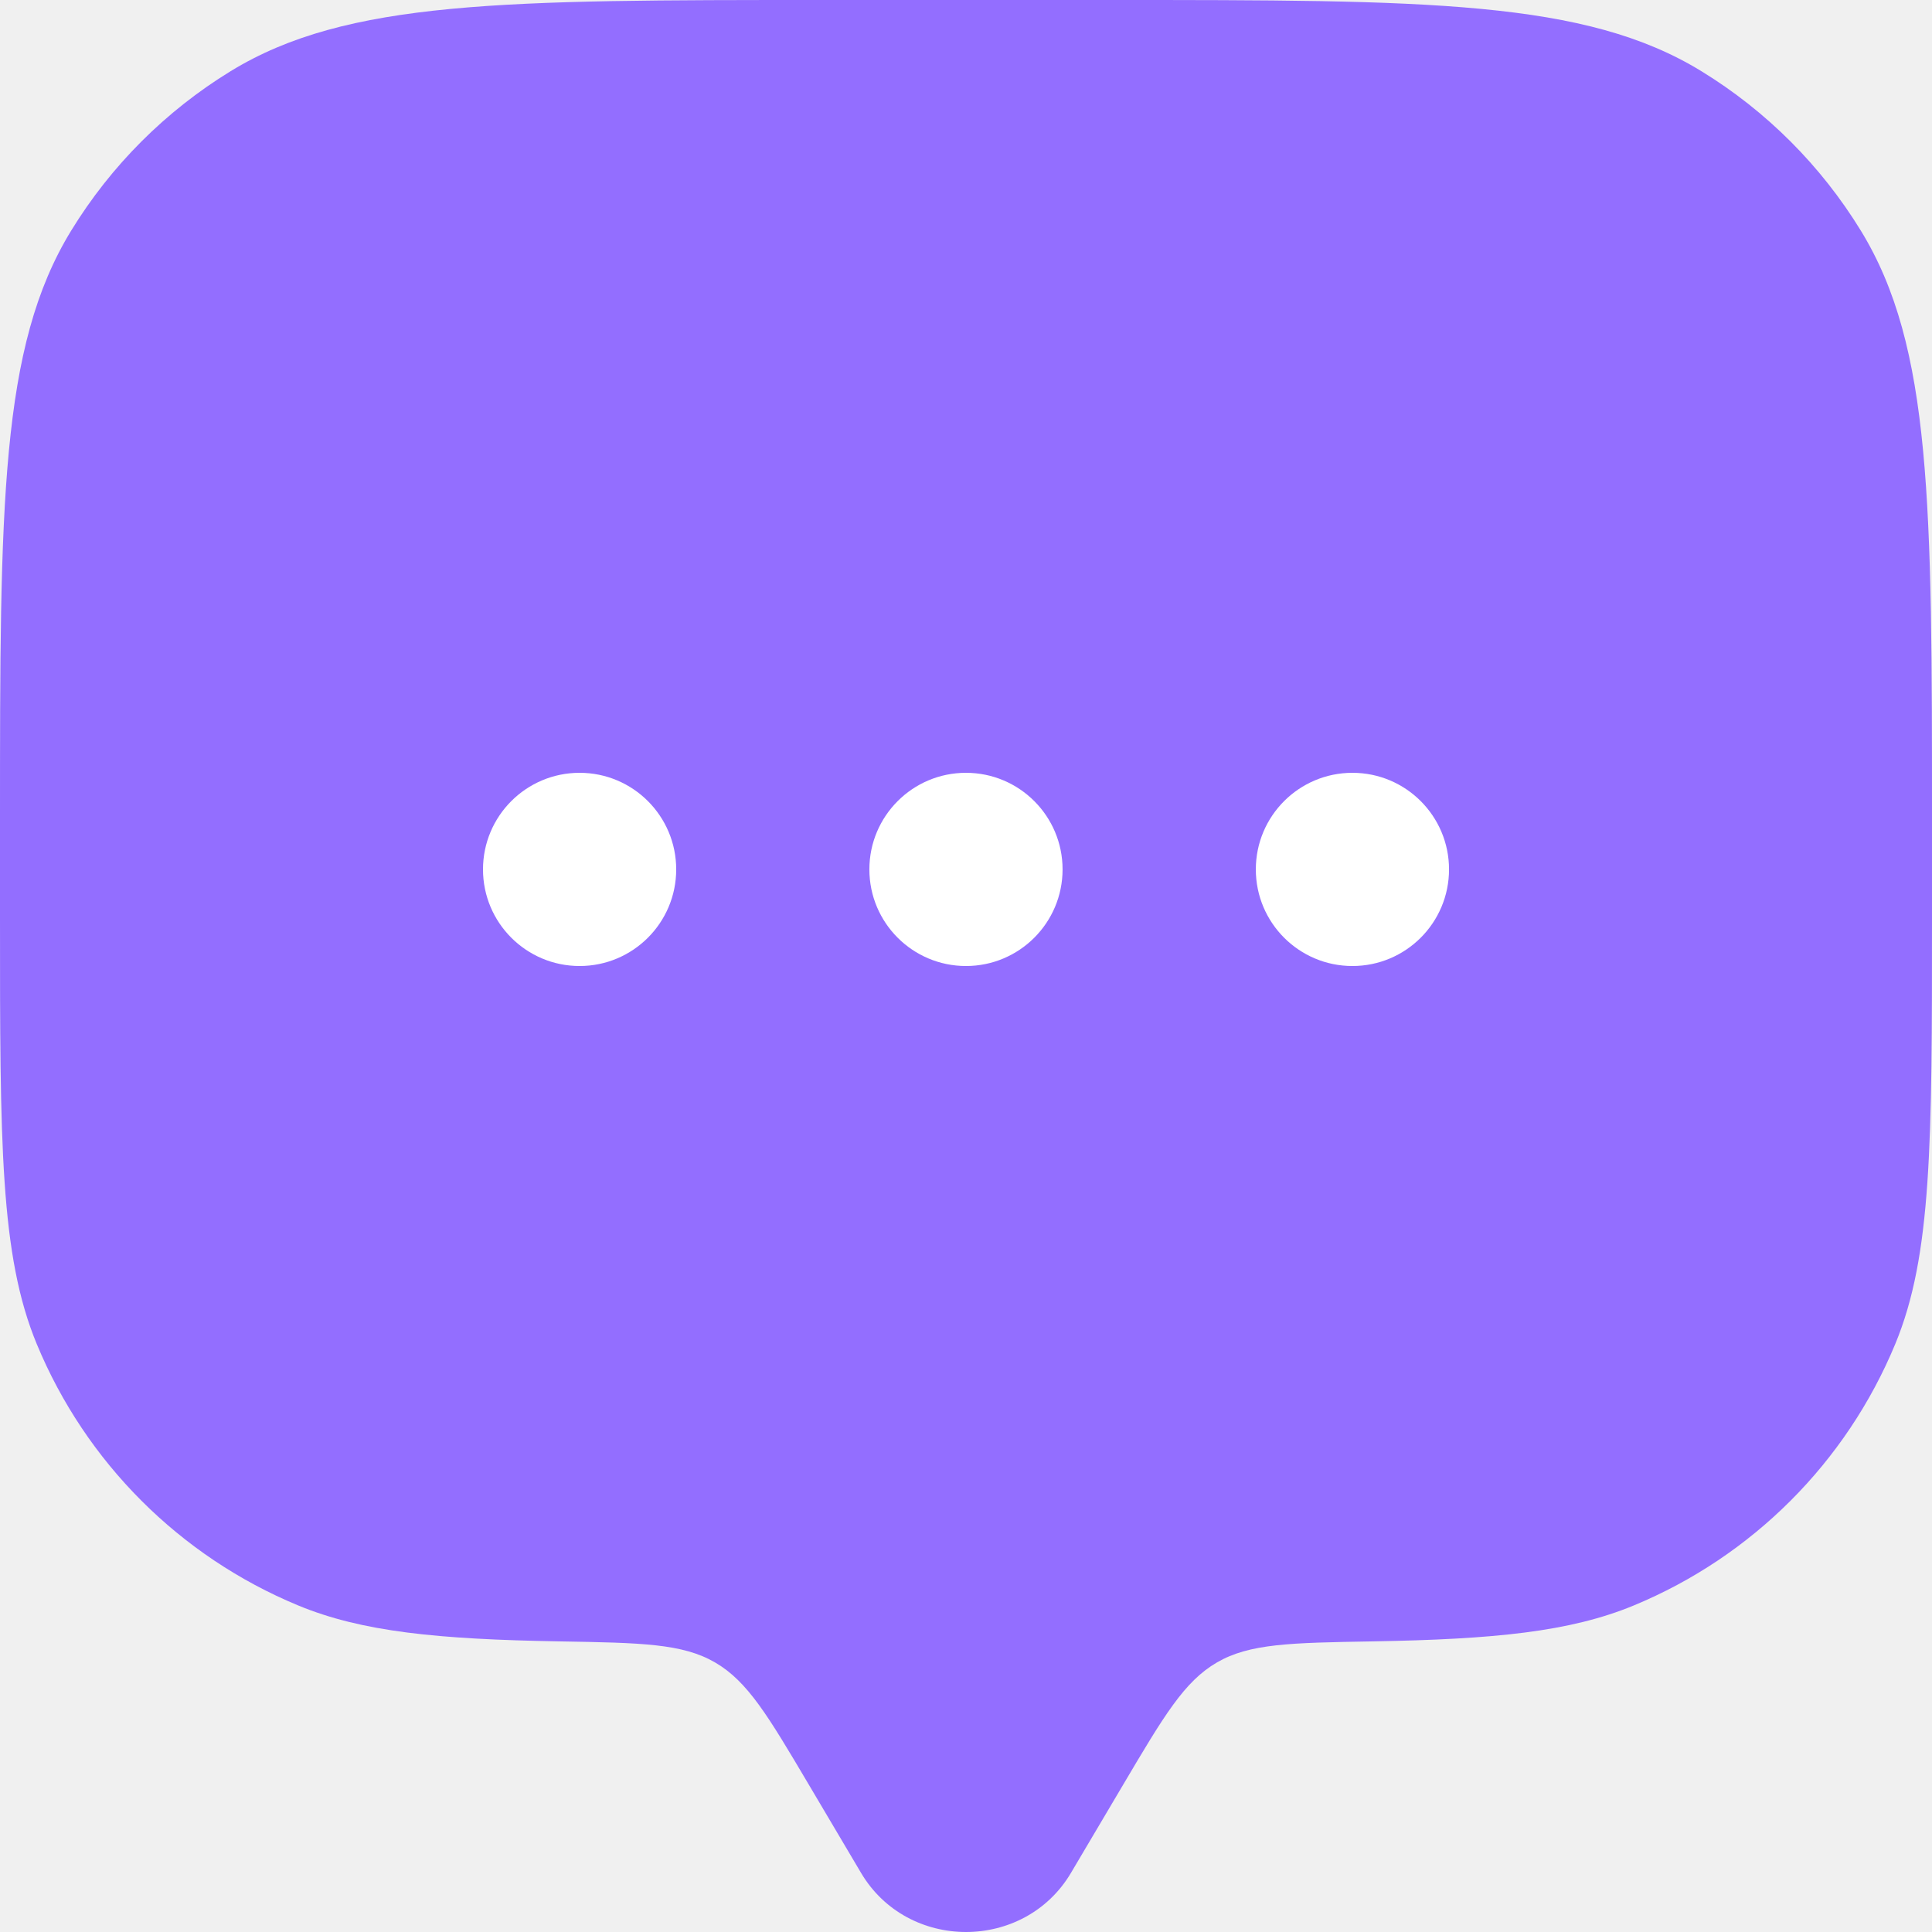
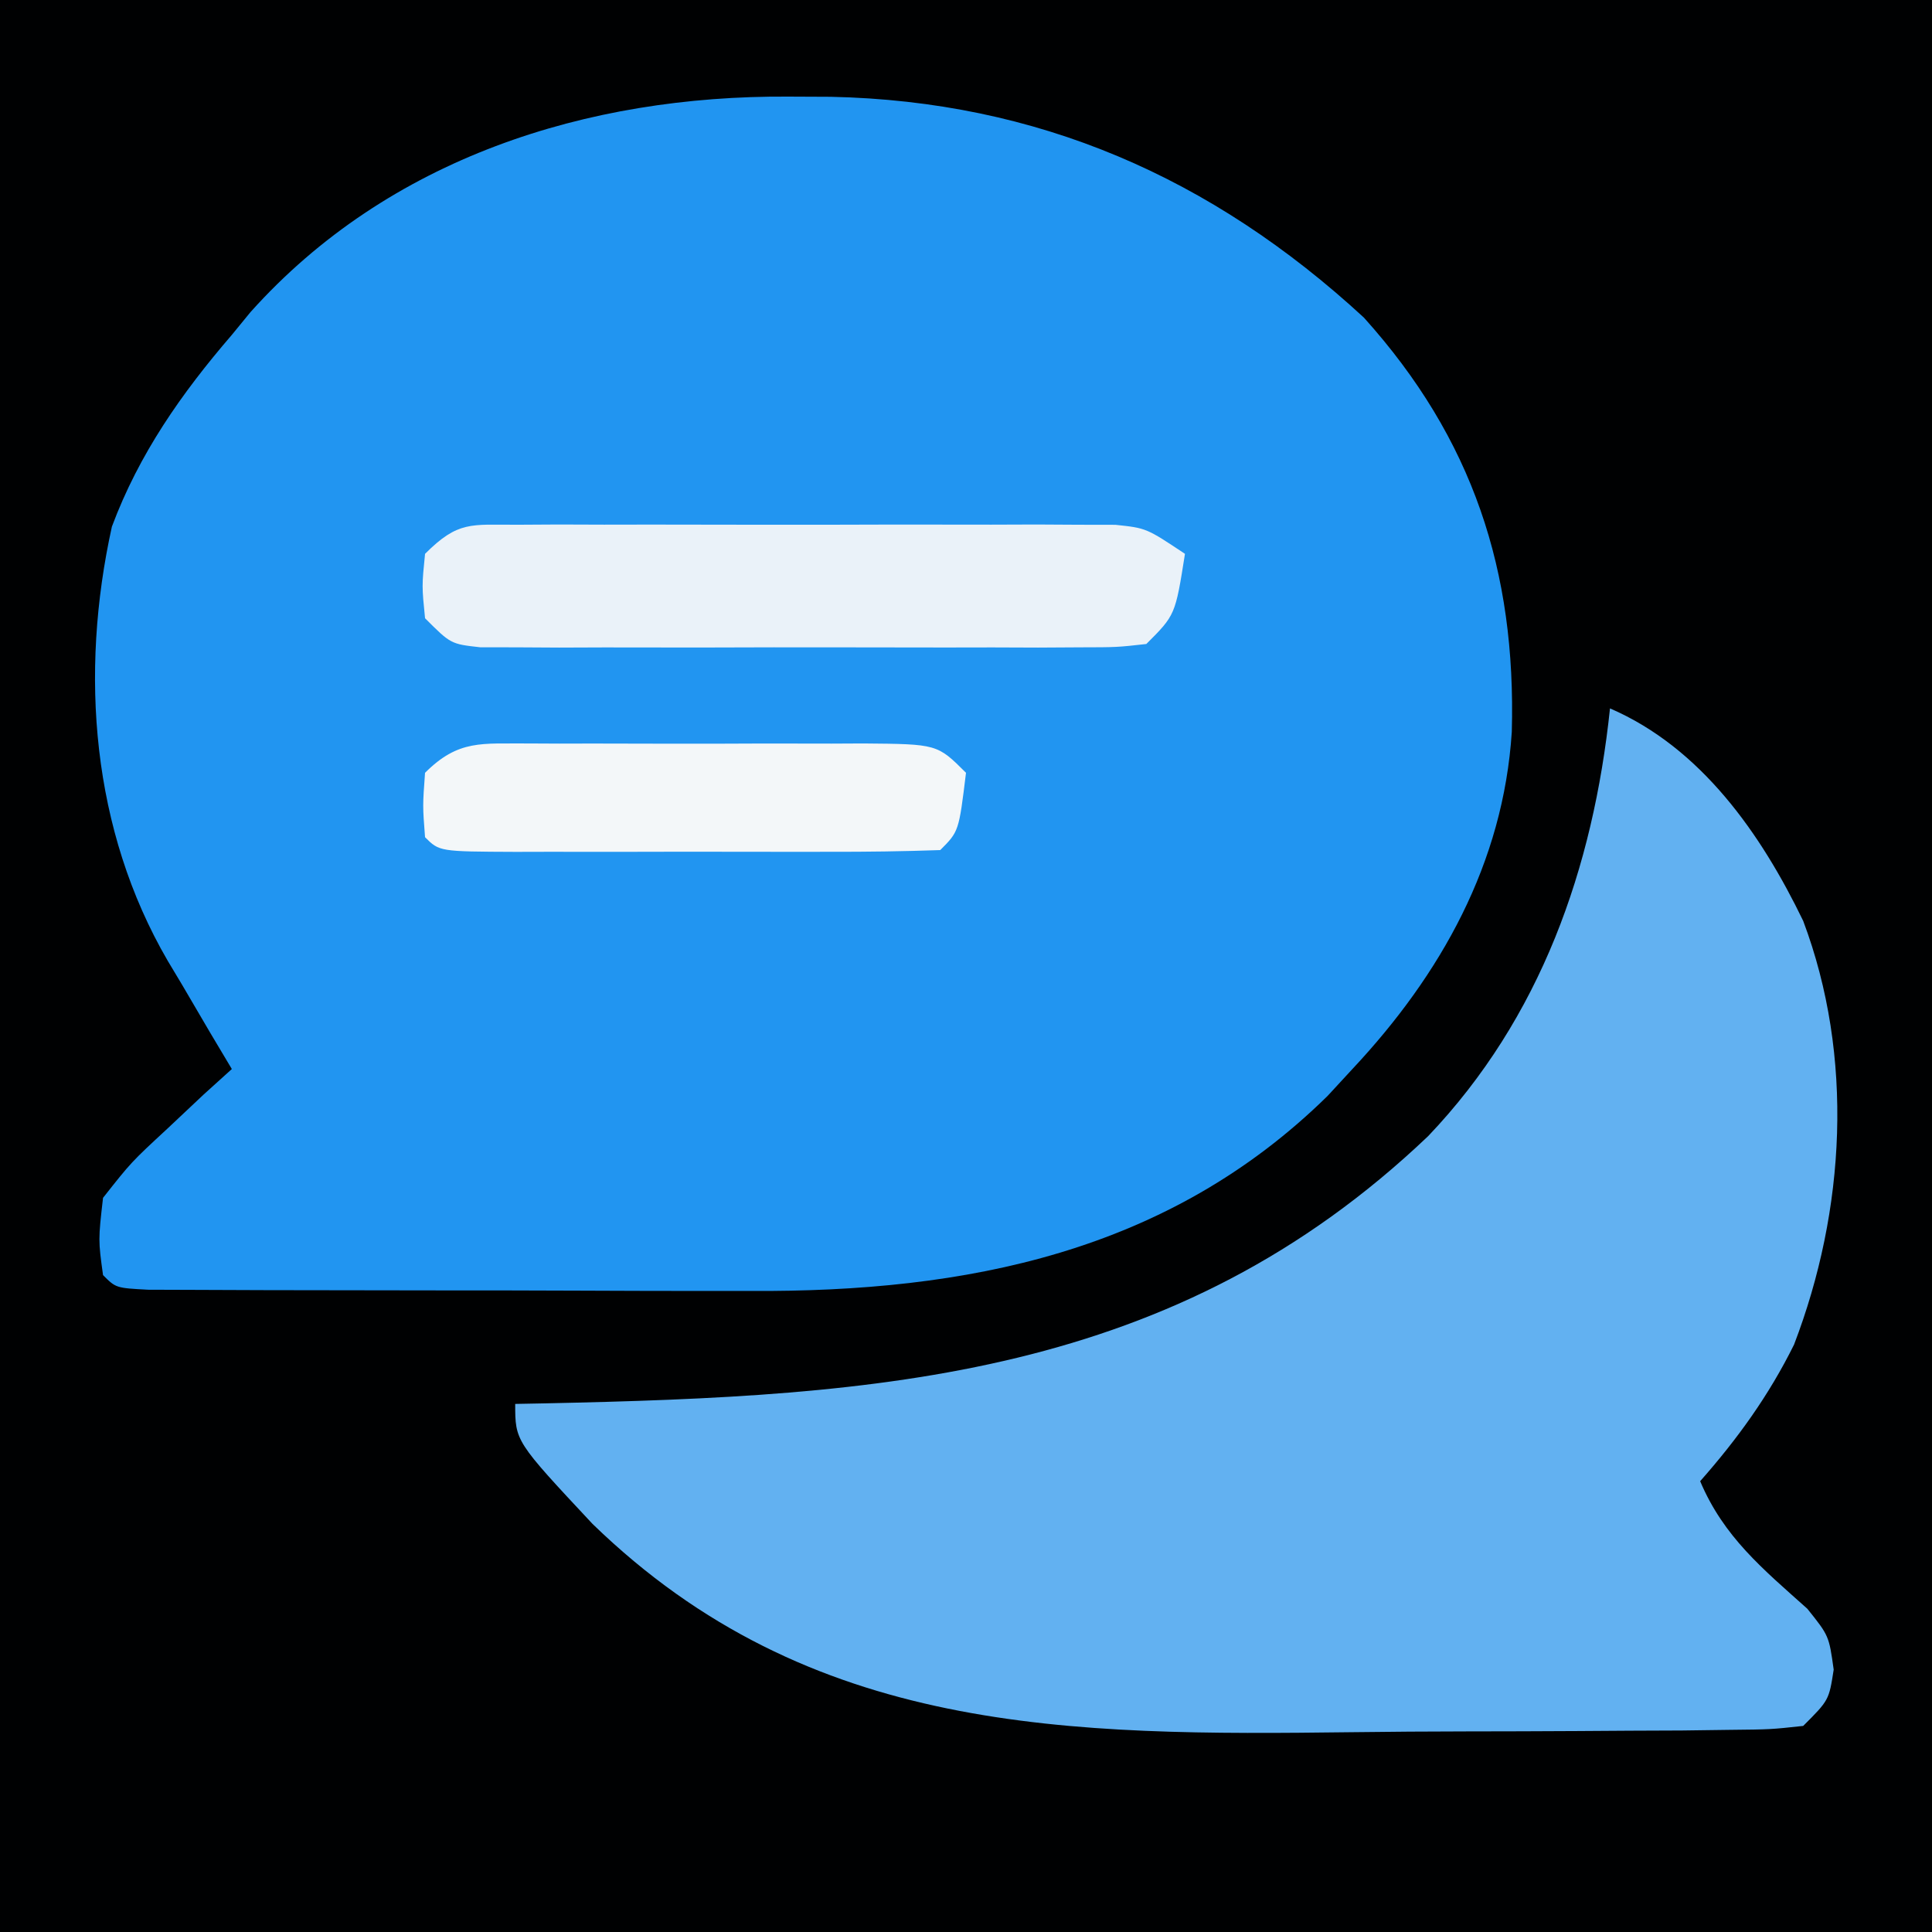
- <svg xmlns="http://www.w3.org/2000/svg" width="300" height="300" viewBox="0 0 300 300" fill="none">
-   <path d="M174.433 277.078L166.301 290.817C159.053 303.061 140.948 303.061 133.7 290.817L125.568 277.078C119.261 266.422 116.108 261.096 111.042 258.148C105.977 255.202 99.599 255.092 86.844 254.873C68.014 254.548 56.204 253.394 46.299 249.292C27.922 241.679 13.321 227.08 5.709 208.702C-4.47037e-07 194.92 0 177.446 0 142.501V127.5C0 78.399 -8.94073e-07 53.848 11.052 35.813C17.236 25.721 25.721 17.236 35.813 11.052C53.848 -8.94073e-07 78.399 0 127.5 0H172.501C221.602 0 246.152 -8.94073e-07 264.188 11.052C274.281 17.236 282.765 25.721 288.949 35.813C300.001 53.848 300.001 78.399 300.001 127.5V142.501C300.001 177.446 300.001 194.92 294.292 208.702C286.68 227.08 272.08 241.679 253.702 249.292C243.797 253.394 231.988 254.548 213.157 254.873C200.401 255.092 194.024 255.202 188.959 258.148C183.893 261.094 180.739 266.422 174.433 277.078Z" fill="#936EFF" />
-   <path d="M225.004 135.002C225.004 143.287 218.288 150.002 210.004 150.002C201.719 150.002 195.004 143.287 195.004 135.002C195.004 126.717 201.719 120.002 210.004 120.002C218.288 120.002 225.004 126.717 225.004 135.002Z" fill="white" />
-   <path d="M164.996 135.002C164.996 143.287 158.281 150.002 149.996 150.002C141.712 150.002 134.996 143.287 134.996 135.002C134.996 126.717 141.712 120.002 149.996 120.002C158.281 120.002 164.996 126.717 164.996 135.002Z" fill="white" />
-   <path d="M105 135.002C105 143.287 98.284 150.002 90 150.002C81.716 150.002 75 143.287 75 135.002C75 126.717 81.716 120.002 90 120.002C98.284 120.002 105 126.717 105 135.002Z" fill="white" />
+ <svg xmlns="http://www.w3.org/2000/svg" version="1.1" width="150" height="150">
+   <path d="M0 0 C49.5 0 99 0 150 0 C150 49.5 150 99 150 150 C100.5 150 51 150 0 150 C0 100.5 0 51 0 0 Z " fill="#000102" transform="translate(0,0)" />
+   <path d="M0 0 C1.647 0.007 1.647 0.007 3.326 0.015 C19.352 0.357 32.876 6.252 44.703 17.156 C53.174 26.568 56.53 36.851 56.188 49.32 C55.533 59.517 50.686 68.165 43.812 75.5 C42.861 76.531 42.861 76.531 41.891 77.582 C29.505 89.758 13.811 92.824 -2.934 92.73 C-4.355 92.729 -5.776 92.729 -7.197 92.729 C-10.158 92.728 -13.119 92.719 -16.08 92.706 C-19.882 92.689 -23.684 92.685 -27.486 92.686 C-30.412 92.685 -33.338 92.68 -36.264 92.673 C-37.668 92.67 -39.071 92.668 -40.474 92.667 C-42.424 92.665 -44.375 92.655 -46.326 92.645 C-47.437 92.641 -48.547 92.638 -49.691 92.634 C-52.188 92.5 -52.188 92.5 -53.188 91.5 C-53.562 88.773 -53.562 88.773 -53.188 85.5 C-51 82.727 -51 82.727 -48.188 80.125 C-47.259 79.251 -46.331 78.377 -45.375 77.477 C-44.653 76.824 -43.931 76.172 -43.188 75.5 C-43.742 74.571 -44.296 73.641 -44.867 72.684 C-45.599 71.435 -46.331 70.186 -47.062 68.938 C-47.427 68.328 -47.792 67.719 -48.168 67.092 C-54.072 56.948 -55.022 44.806 -52.5 33.387 C-50.394 27.744 -47.099 23.04 -43.188 18.5 C-42.709 17.916 -42.231 17.332 -41.738 16.73 C-31.014 4.764 -15.593 -0.093 0 0 Z " fill="#2195F1" transform="translate(61.1875,7.5)" />
+   <path d="M0 0 C7.074 3.056 11.727 9.731 15 16.5 C18.961 27.026 18.284 38.977 14.289 49.395 C12.339 53.335 9.903 56.71 7 60 C8.836 64.34 11.864 66.809 15.32 69.902 C17 72 17 72 17.367 74.629 C17 77 17 77 15 79 C12.475 79.274 12.475 79.274 9.244 79.306 C8.034 79.322 6.825 79.338 5.578 79.355 C4.261 79.36 2.943 79.366 1.586 79.371 C0.215 79.38 -1.157 79.389 -2.528 79.398 C-5.415 79.415 -8.302 79.423 -11.188 79.426 C-14.121 79.43 -17.054 79.45 -19.986 79.487 C-42.04 79.758 -62.111 79.71 -79 63.312 C-85 56.895 -85 56.895 -85 54 C-84.236 53.985 -83.471 53.971 -82.684 53.956 C-56.61 53.401 -33.836 51.985 -14.117 33.207 C-5.368 24.022 -1.305 12.401 0 0 Z " fill="#62B1F1" transform="translate(125,55)" />
+   <path d="M0 0 C1.071 -0.006 2.143 -0.013 3.246 -0.019 C4.408 -0.015 5.569 -0.011 6.766 -0.007 C7.955 -0.009 9.143 -0.011 10.368 -0.013 C12.886 -0.014 15.403 -0.01 17.921 -0.002 C21.781 0.009 25.642 -0.002 29.502 -0.015 C31.944 -0.013 34.386 -0.011 36.828 -0.007 C37.988 -0.011 39.147 -0.015 40.342 -0.019 C41.953 -0.01 41.953 -0.01 43.598 0 C45.018 0.002 45.018 0.002 46.466 0.005 C48.864 0.259 48.864 0.259 51.864 2.259 C51.114 7.009 51.114 7.009 48.864 9.259 C46.586 9.513 46.586 9.513 43.711 9.518 C42.637 9.524 41.562 9.53 40.455 9.537 C39.29 9.533 38.126 9.529 36.926 9.524 C35.735 9.526 34.544 9.528 33.317 9.53 C30.795 9.532 28.273 9.528 25.751 9.52 C21.88 9.509 18.009 9.519 14.137 9.532 C11.692 9.531 9.246 9.528 6.801 9.524 C5.054 9.53 5.054 9.53 3.272 9.537 C1.66 9.527 1.66 9.527 0.016 9.518 C-1.407 9.515 -1.407 9.515 -2.859 9.513 C-5.136 9.259 -5.136 9.259 -7.136 7.259 C-7.386 4.759 -7.386 4.759 -7.136 2.259 C-4.564 -0.314 -3.575 0.006 0 0 Z " fill="#EAF2F9" transform="translate(40.13647,40.74121)" />
+   <path d="M0 0 C1.222 0.006 1.222 0.006 2.469 0.012 C3.304 0.01 4.14 0.008 5.001 0.006 C6.77 0.005 8.539 0.009 10.307 0.017 C13.02 0.028 15.732 0.017 18.445 0.004 C20.161 0.006 21.877 0.008 23.594 0.012 C24.408 0.008 25.223 0.004 26.062 0 C31.801 0.048 31.801 0.048 34.031 2.278 C33.475 6.833 33.475 6.833 32.031 8.278 C29.158 8.379 26.31 8.418 23.437 8.411 C22.575 8.412 21.714 8.413 20.826 8.414 C19 8.414 17.174 8.412 15.348 8.408 C12.543 8.403 9.738 8.408 6.933 8.415 C5.164 8.414 3.394 8.413 1.625 8.411 C0.78 8.413 -0.065 8.415 -0.935 8.417 C-6.854 8.393 -6.854 8.393 -7.969 7.278 C-8.156 4.84 -8.156 4.84 -7.969 2.278 C-5.366 -0.325 -3.546 0.03 0 0 Z " fill="#F3F7F9" transform="translate(40.96899,57.72211)" />
</svg>
